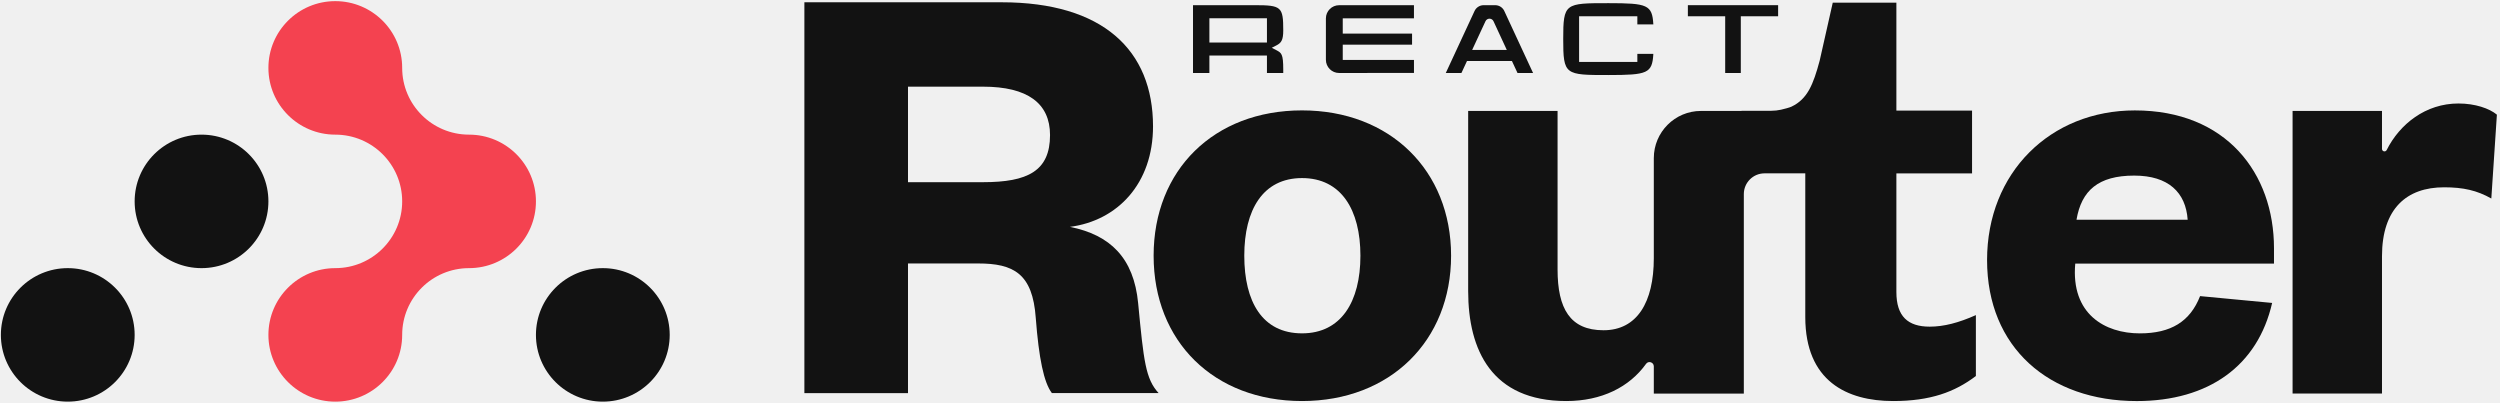
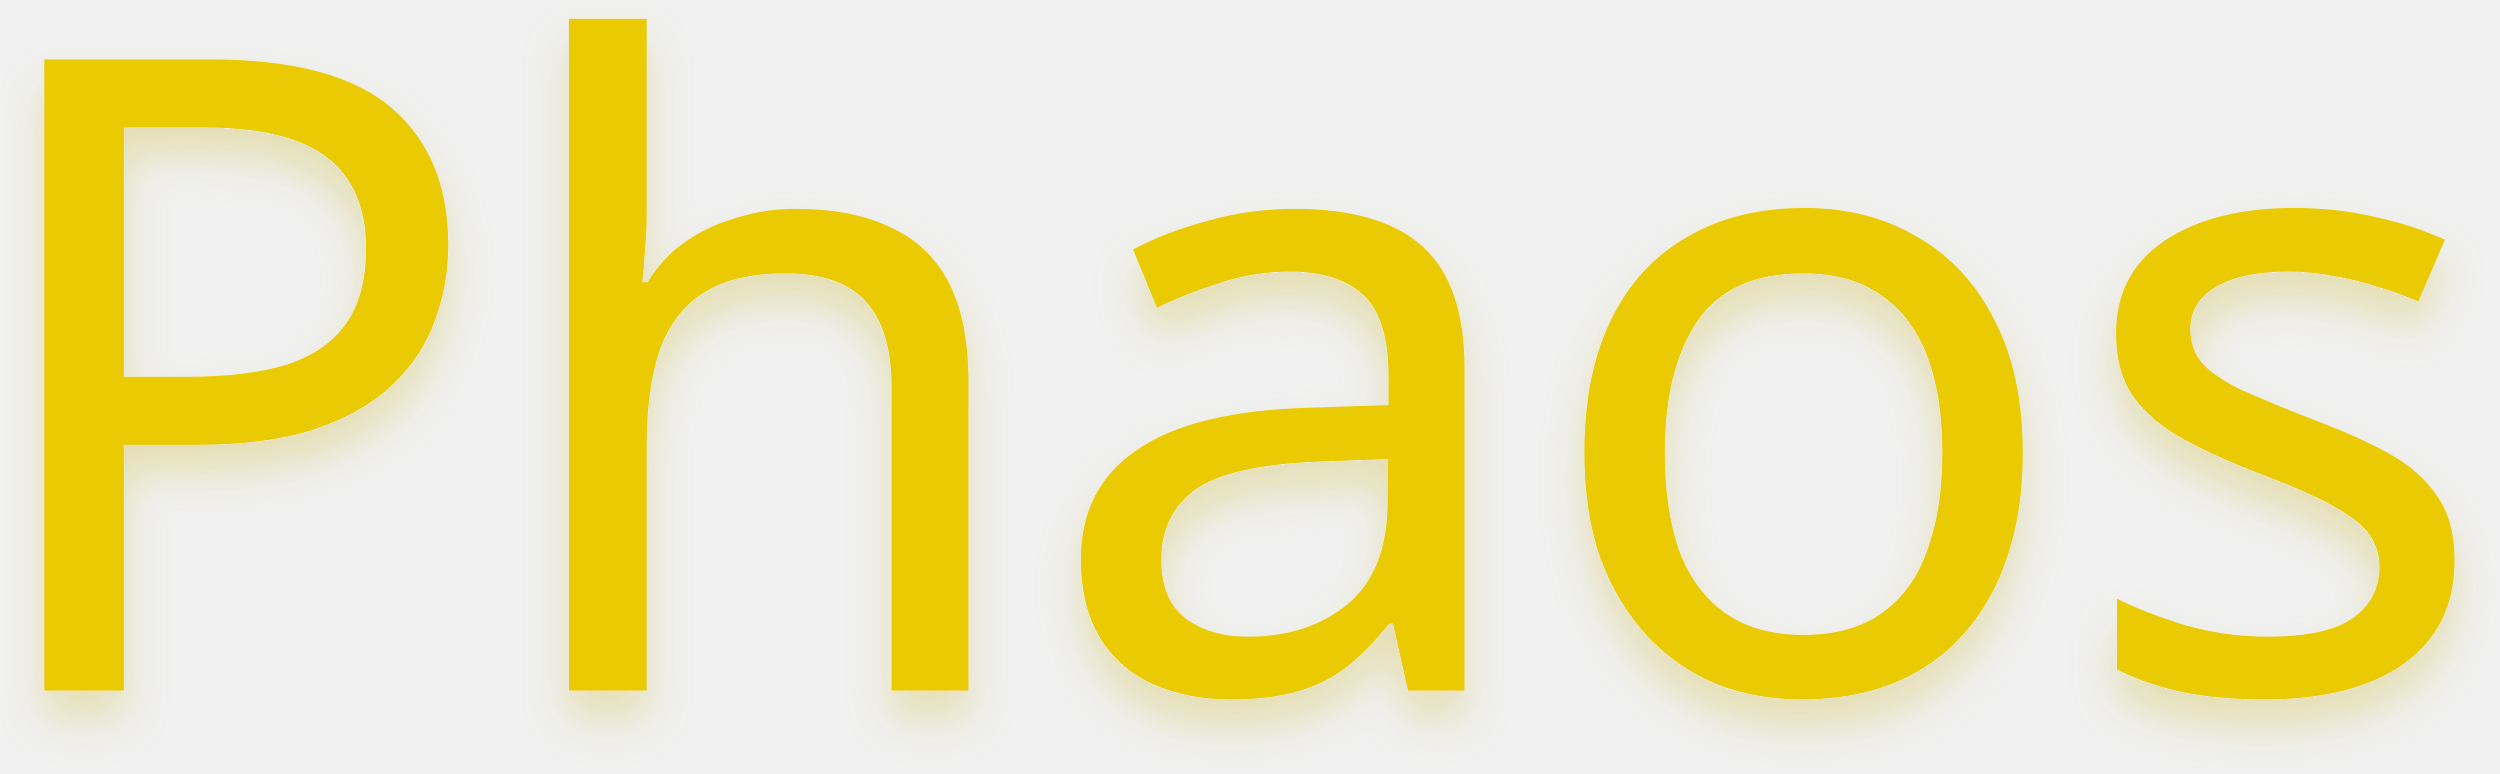
- <svg xmlns="http://www.w3.org/2000/svg" width="1080" height="174" viewBox="0 0 1080 174" fill="none">
-   <path d="M231.527 87C231.527 94.964 228.297 102.173 223.067 107.387C217.837 112.606 210.614 115.835 202.634 115.835C194.654 115.835 187.43 119.059 182.206 124.278C176.977 129.498 173.741 136.707 173.741 144.671C173.741 152.635 170.51 159.844 165.281 165.058C160.051 170.277 152.828 173.507 144.847 173.507C136.867 173.507 129.644 170.277 124.42 165.058C119.19 159.844 115.954 152.635 115.954 144.671C115.954 136.707 119.19 129.498 124.42 124.278C129.644 119.059 136.867 115.835 144.847 115.835C152.828 115.835 160.051 112.606 165.281 107.387C170.51 102.173 173.741 94.964 173.741 87C173.741 71.071 160.808 58.164 144.847 58.164C136.867 58.164 129.644 54.935 124.42 49.715C119.19 44.502 115.954 37.293 115.954 29.329C115.954 21.364 119.19 14.155 124.42 8.936C129.644 3.717 136.867 0.493 144.847 0.493C160.808 0.493 173.741 13.4 173.741 29.329C173.741 37.293 176.977 44.502 182.206 49.715C187.43 54.935 194.654 58.164 202.634 58.164C218.594 58.164 231.527 71.071 231.527 87Z" fill="#F44250" />
-   <path d="M115.954 87C115.954 71.074 103.018 58.164 87.061 58.164C71.103 58.164 58.168 71.074 58.168 87C58.168 102.925 71.103 115.835 87.061 115.835C103.018 115.835 115.954 102.925 115.954 87Z" fill="#121212" />
-   <path d="M58.168 144.671C58.168 128.745 45.232 115.835 29.274 115.835C13.317 115.835 0.381 128.745 0.381 144.671C0.381 160.596 13.317 173.506 29.274 173.506C45.232 173.506 58.168 160.596 58.168 144.671Z" fill="#121212" />
-   <path d="M289.313 144.671C289.313 128.745 276.378 115.835 260.42 115.835C244.463 115.835 231.527 128.745 231.527 144.671C231.527 160.596 244.463 173.506 260.42 173.506C276.378 173.506 289.313 160.596 289.313 144.671Z" fill="#121212" />
-   <g clip-path="url(#clip0_171_1761)">
-     <path d="M562.482 173.247C524.388 173.247 498.363 147.49 498.363 110.468C498.363 73.445 524.388 47.688 562.482 47.688C600.576 47.688 626.869 73.713 626.869 110.468C626.869 147.222 600.576 173.247 562.482 173.247ZM562.482 144.007C579.386 144.007 587.703 130.319 587.703 110.468C587.703 90.617 579.386 76.929 562.482 76.929C545.579 76.929 537.529 90.617 537.529 110.468C537.529 130.319 545.311 144.007 562.482 144.007Z" fill="#121212" />
-     <path d="M833.64 141.116C824.217 141.116 819.237 136.684 819.237 126.156V74.898H851.928V47.779H819.237V1.155H791.75L786.1 26.198C783.343 36.48 780.82 42.822 773.897 46.082C773.105 46.451 771.129 46.998 769.409 47.388C768.014 47.701 766.596 47.857 765.167 47.857H752.338V47.924H734.832C723.578 47.924 714.445 57.046 714.445 68.311V111.552C714.445 130.599 707.199 142.668 692.719 142.668C678.238 142.668 672.868 133.279 672.868 116.375V47.924H634.249V125.765C634.249 151.254 644.442 173.248 676.63 173.248C691.915 173.248 703.895 167.231 711.096 157.182C712.145 155.72 714.445 156.49 714.445 158.276V170.022H753.332V83.841C753.332 78.895 757.34 74.887 762.286 74.887H779.882V136.952C779.882 164.663 797.89 173.248 817.842 173.248C833.908 173.248 844.436 169.374 853.58 162.441V136.126C846.1 139.453 839.725 141.116 833.629 141.116H833.64Z" fill="#121212" />
-     <path d="M981.561 130.865C975.387 157.962 954.197 173.258 923.07 173.258C885.243 173.258 858.415 150.18 858.415 112.354C858.415 74.528 885.779 47.699 922.266 47.699C961.699 47.699 982.365 74.796 982.365 107.263V113.884H896.509C894.555 135.711 909.382 144.017 924.409 144.017C937.829 144.017 946.136 138.915 950.434 127.918L981.561 130.865ZM945.075 94.937C944.271 83.136 936.757 75.857 921.998 75.857C906.434 75.857 899.188 82.321 897.045 94.937H945.064H945.075Z" fill="#121212" />
-     <path d="M1076.24 85.749C1070.06 82.265 1064.17 80.914 1055.85 80.914C1039.75 80.914 1029.02 90.036 1029.02 110.691V170.02H990.393V47.922H1029.02V64.323C1029.02 65.462 1030.54 65.82 1031.05 64.803C1036.68 53.572 1047.91 44.707 1062.03 44.707C1069.27 44.707 1075.45 46.851 1078.66 49.541L1076.25 85.76L1076.24 85.749Z" fill="#121212" />
-     <path d="M547.321 31.535V23.998H522.457V31.535H515.378V2.238H542.14C553.562 2.238 554.366 2.953 554.366 13.124C554.366 17.411 553.472 18.561 551.329 19.655L549.408 20.638L551.318 21.643C553.595 22.837 554.366 23.239 554.366 30.027V31.535H547.332H547.321ZM522.457 18.36H547.321V7.888H522.457V18.349V18.36Z" fill="#121212" />
-     <path d="M578.493 2.238H610.826V7.91H580.067V14.508H610.011V19.287H580.067V25.896H610.837V31.501L578.504 31.535C575.344 31.535 572.787 28.978 572.787 25.829V7.955C572.787 4.806 575.344 2.249 578.493 2.249V2.238Z" fill="#121212" />
-     <path d="M655.562 31.535L653.151 26.343H633.747L631.335 31.535H624.58L637.007 4.75C637.71 3.221 639.262 2.238 640.937 2.238H645.927C647.613 2.238 649.154 3.221 649.857 4.75L662.284 31.535H655.529H655.562ZM643.46 8.066C642.712 8.066 642.053 8.491 641.729 9.172L635.968 21.576H650.94L645.19 9.172C644.878 8.491 644.208 8.066 643.46 8.066Z" fill="#121212" />
-     <path d="M694.862 32.415C676.05 32.415 675.313 32.415 675.313 16.885C675.313 1.355 676.05 1.366 694.862 1.366C711.721 1.366 713.764 2.07 714.244 10.533H707.333V7.016H682.168V26.766H707.333V23.271H714.244C713.775 31.712 711.721 32.415 694.862 32.415Z" fill="#121212" />
-     <path d="M745.282 31.535V7.028H729.16V2.238H768.148V7.028H752.026V31.535H745.282Z" fill="#121212" />
-     <path d="M454.419 169.819C450.935 165.264 448.792 154.814 447.452 137.397C446.112 118.104 437.806 113.817 422.532 113.817H392.254V169.83H347.494V0.986H432.715C476.391 0.986 498.106 21.619 498.106 54.588C498.106 79.24 482.833 95.317 462.201 98.008C479.618 101.491 489.8 111.405 491.676 130.966C494.087 156.154 494.891 163.656 500.518 169.819H454.419ZM424.676 78.704C443.969 78.704 453.615 73.881 453.615 58.34C453.615 44.674 443.969 37.439 424.676 37.439H392.254V78.715H424.676V78.704Z" fill="#121212" />
+ <svg xmlns="http://www.w3.org/2000/svg" width="362" height="112" viewBox="0 0 362 112" fill="none">
+   <g filter="url(#filter0_d_106_48)">
+     <path d="M30.608 8.608C42.555 8.608 51.259 10.955 56.72 15.648C62.181 20.341 64.912 26.955 64.912 35.488C64.912 39.243 64.272 42.869 62.992 46.368C61.797 49.781 59.792 52.853 56.976 55.584C54.16 58.315 50.405 60.491 45.712 62.112C41.019 63.648 35.259 64.416 28.432 64.416H17.936V100H6.416V8.608H30.608ZM29.584 18.464H17.936V54.56H27.152C32.955 54.56 37.776 53.963 41.616 52.768C45.456 51.488 48.315 49.483 50.192 46.752C52.069 44.021 53.008 40.437 53.008 36C53.008 30.112 51.131 25.717 47.376 22.816C43.621 19.915 37.691 18.464 29.584 18.464ZM93.644 31.264C93.644 32.885 93.559 34.549 93.388 36.256C93.303 37.963 93.175 39.499 93.004 40.864H93.772C95.223 38.475 97.057 36.512 99.276 34.976C101.495 33.44 103.969 32.288 106.7 31.52C109.431 30.667 112.247 30.24 115.148 30.24C120.695 30.24 125.303 31.136 128.972 32.928C132.727 34.635 135.543 37.323 137.42 40.992C139.297 44.661 140.236 49.44 140.236 55.328V100H129.1V56.096C129.1 50.549 127.863 46.411 125.388 43.68C122.913 40.949 119.031 39.584 113.74 39.584C108.62 39.584 104.609 40.565 101.708 42.528C98.807 44.405 96.716 47.221 95.436 50.976C94.241 54.645 93.644 59.168 93.644 64.544V100H82.38V2.72H93.644V31.264ZM187.489 30.24C195.852 30.24 202.038 32.075 206.049 35.744C210.06 39.413 212.065 45.259 212.065 53.28V100H203.873L201.697 90.272H201.185C199.222 92.747 197.174 94.837 195.041 96.544C192.993 98.165 190.604 99.36 187.873 100.128C185.228 100.896 181.985 101.28 178.145 101.28C174.049 101.28 170.337 100.555 167.009 99.104C163.766 97.653 161.206 95.435 159.329 92.448C157.452 89.376 156.513 85.536 156.513 80.928C156.513 74.101 159.201 68.853 164.577 65.184C169.953 61.429 178.23 59.381 189.409 59.04L201.057 58.656V54.56C201.057 48.843 199.82 44.875 197.345 42.656C194.87 40.437 191.372 39.328 186.849 39.328C183.265 39.328 179.852 39.883 176.609 40.992C173.366 42.016 170.337 43.211 167.521 44.576L164.065 36.128C167.052 34.507 170.593 33.141 174.689 32.032C178.785 30.837 183.052 30.24 187.489 30.24ZM190.817 66.848C182.284 67.189 176.353 68.555 173.025 70.944C169.782 73.333 168.161 76.704 168.161 81.056C168.161 84.896 169.313 87.712 171.617 89.504C174.006 91.296 177.036 92.192 180.705 92.192C186.508 92.192 191.329 90.613 195.169 87.456C199.009 84.213 200.929 79.264 200.929 72.608V66.464L190.817 66.848ZM292.903 65.568C292.903 71.285 292.135 76.363 290.599 80.8C289.148 85.152 287.015 88.864 284.199 91.936C281.468 95.008 278.098 97.355 274.087 98.976C270.162 100.512 265.767 101.28 260.903 101.28C256.38 101.28 252.199 100.512 248.359 98.976C244.519 97.355 241.191 95.008 238.375 91.936C235.559 88.864 233.34 85.152 231.719 80.8C230.183 76.363 229.415 71.285 229.415 65.568C229.415 57.973 230.695 51.573 233.255 46.368C235.815 41.077 239.484 37.067 244.263 34.336C249.042 31.52 254.716 30.112 261.287 30.112C267.516 30.112 272.978 31.52 277.671 34.336C282.45 37.067 286.162 41.077 288.807 46.368C291.538 51.573 292.903 57.973 292.903 65.568ZM241.063 65.568C241.063 70.944 241.746 75.637 243.111 79.648C244.562 83.573 246.78 86.603 249.767 88.736C252.754 90.869 256.551 91.936 261.159 91.936C265.767 91.936 269.564 90.869 272.551 88.736C275.538 86.603 277.714 83.573 279.079 79.648C280.53 75.637 281.255 70.944 281.255 65.568C281.255 60.107 280.53 55.456 279.079 51.616C277.628 47.776 275.41 44.832 272.423 42.784C269.522 40.651 265.724 39.584 261.031 39.584C254.034 39.584 248.956 41.888 245.799 46.496C242.642 51.104 241.063 57.461 241.063 65.568ZM355.427 81.056C355.427 85.493 354.318 89.205 352.099 92.192C349.88 95.179 346.723 97.44 342.627 98.976C338.531 100.512 333.667 101.28 328.035 101.28C323.256 101.28 319.118 100.896 315.619 100.128C312.206 99.36 309.176 98.293 306.531 96.928V86.688C309.262 88.053 312.547 89.333 316.387 90.528C320.312 91.637 324.28 92.192 328.291 92.192C334.008 92.192 338.147 91.296 340.707 89.504C343.267 87.627 344.547 85.152 344.547 82.08C344.547 80.373 344.078 78.837 343.139 77.472C342.2 76.107 340.494 74.741 338.019 73.376C335.63 72.011 332.174 70.475 327.651 68.768C323.214 67.061 319.416 65.355 316.259 63.648C313.102 61.941 310.67 59.893 308.963 57.504C307.256 55.115 306.403 52.043 306.403 48.288C306.403 42.485 308.75 38.005 313.443 34.848C318.222 31.691 324.451 30.112 332.131 30.112C336.312 30.112 340.195 30.539 343.779 31.392C347.448 32.16 350.862 33.269 354.019 34.72L350.179 43.68C348.302 42.827 346.296 42.101 344.163 41.504C342.115 40.821 340.024 40.309 337.891 39.968C335.758 39.541 333.582 39.328 331.363 39.328C326.755 39.328 323.214 40.096 320.739 41.632C318.35 43.083 317.155 45.088 317.155 47.648C317.155 49.525 317.71 51.147 318.819 52.512C319.928 53.792 321.763 55.072 324.323 56.352C326.968 57.547 330.467 58.997 334.819 60.704C339.171 62.325 342.883 63.989 345.955 65.696C349.027 67.403 351.374 69.493 352.995 71.968C354.616 74.357 355.427 77.387 355.427 81.056Z" fill="#E9CA03" />
  </g>
  <defs>
-     <clipPath id="clip0_171_1761">
-       <rect width="731.156" height="172.261" fill="white" transform="translate(347.494 0.986328)" />
-     </clipPath>
+     <filter id="filter0_d_106_48" x="0.416" y="0.72" width="361.011" height="110.56" filterUnits="userSpaceOnUse" color-interpolation-filters="sRGB">
+       <feFlood flood-opacity="0" result="BackgroundImageFix" />
+       <feColorMatrix in="SourceAlpha" type="matrix" values="0 0 0 0 0 0 0 0 0 0 0 0 0 0 0 0 0 0 127 0" result="hardAlpha" />
+       <feOffset dy="4" />
+       <feGaussianBlur stdDeviation="3" />
+       <feComposite in2="hardAlpha" operator="out" />
+       <feColorMatrix type="matrix" values="0 0 0 0 0.773 0 0 0 0 0.671 0 0 0 0 0.008 0 0 0 0.25 0" />
+       <feBlend mode="normal" in2="BackgroundImageFix" result="effect1_dropShadow_106_48" />
+       <feBlend mode="normal" in="SourceGraphic" in2="effect1_dropShadow_106_48" result="shape" />
+     </filter>
  </defs>
</svg>
